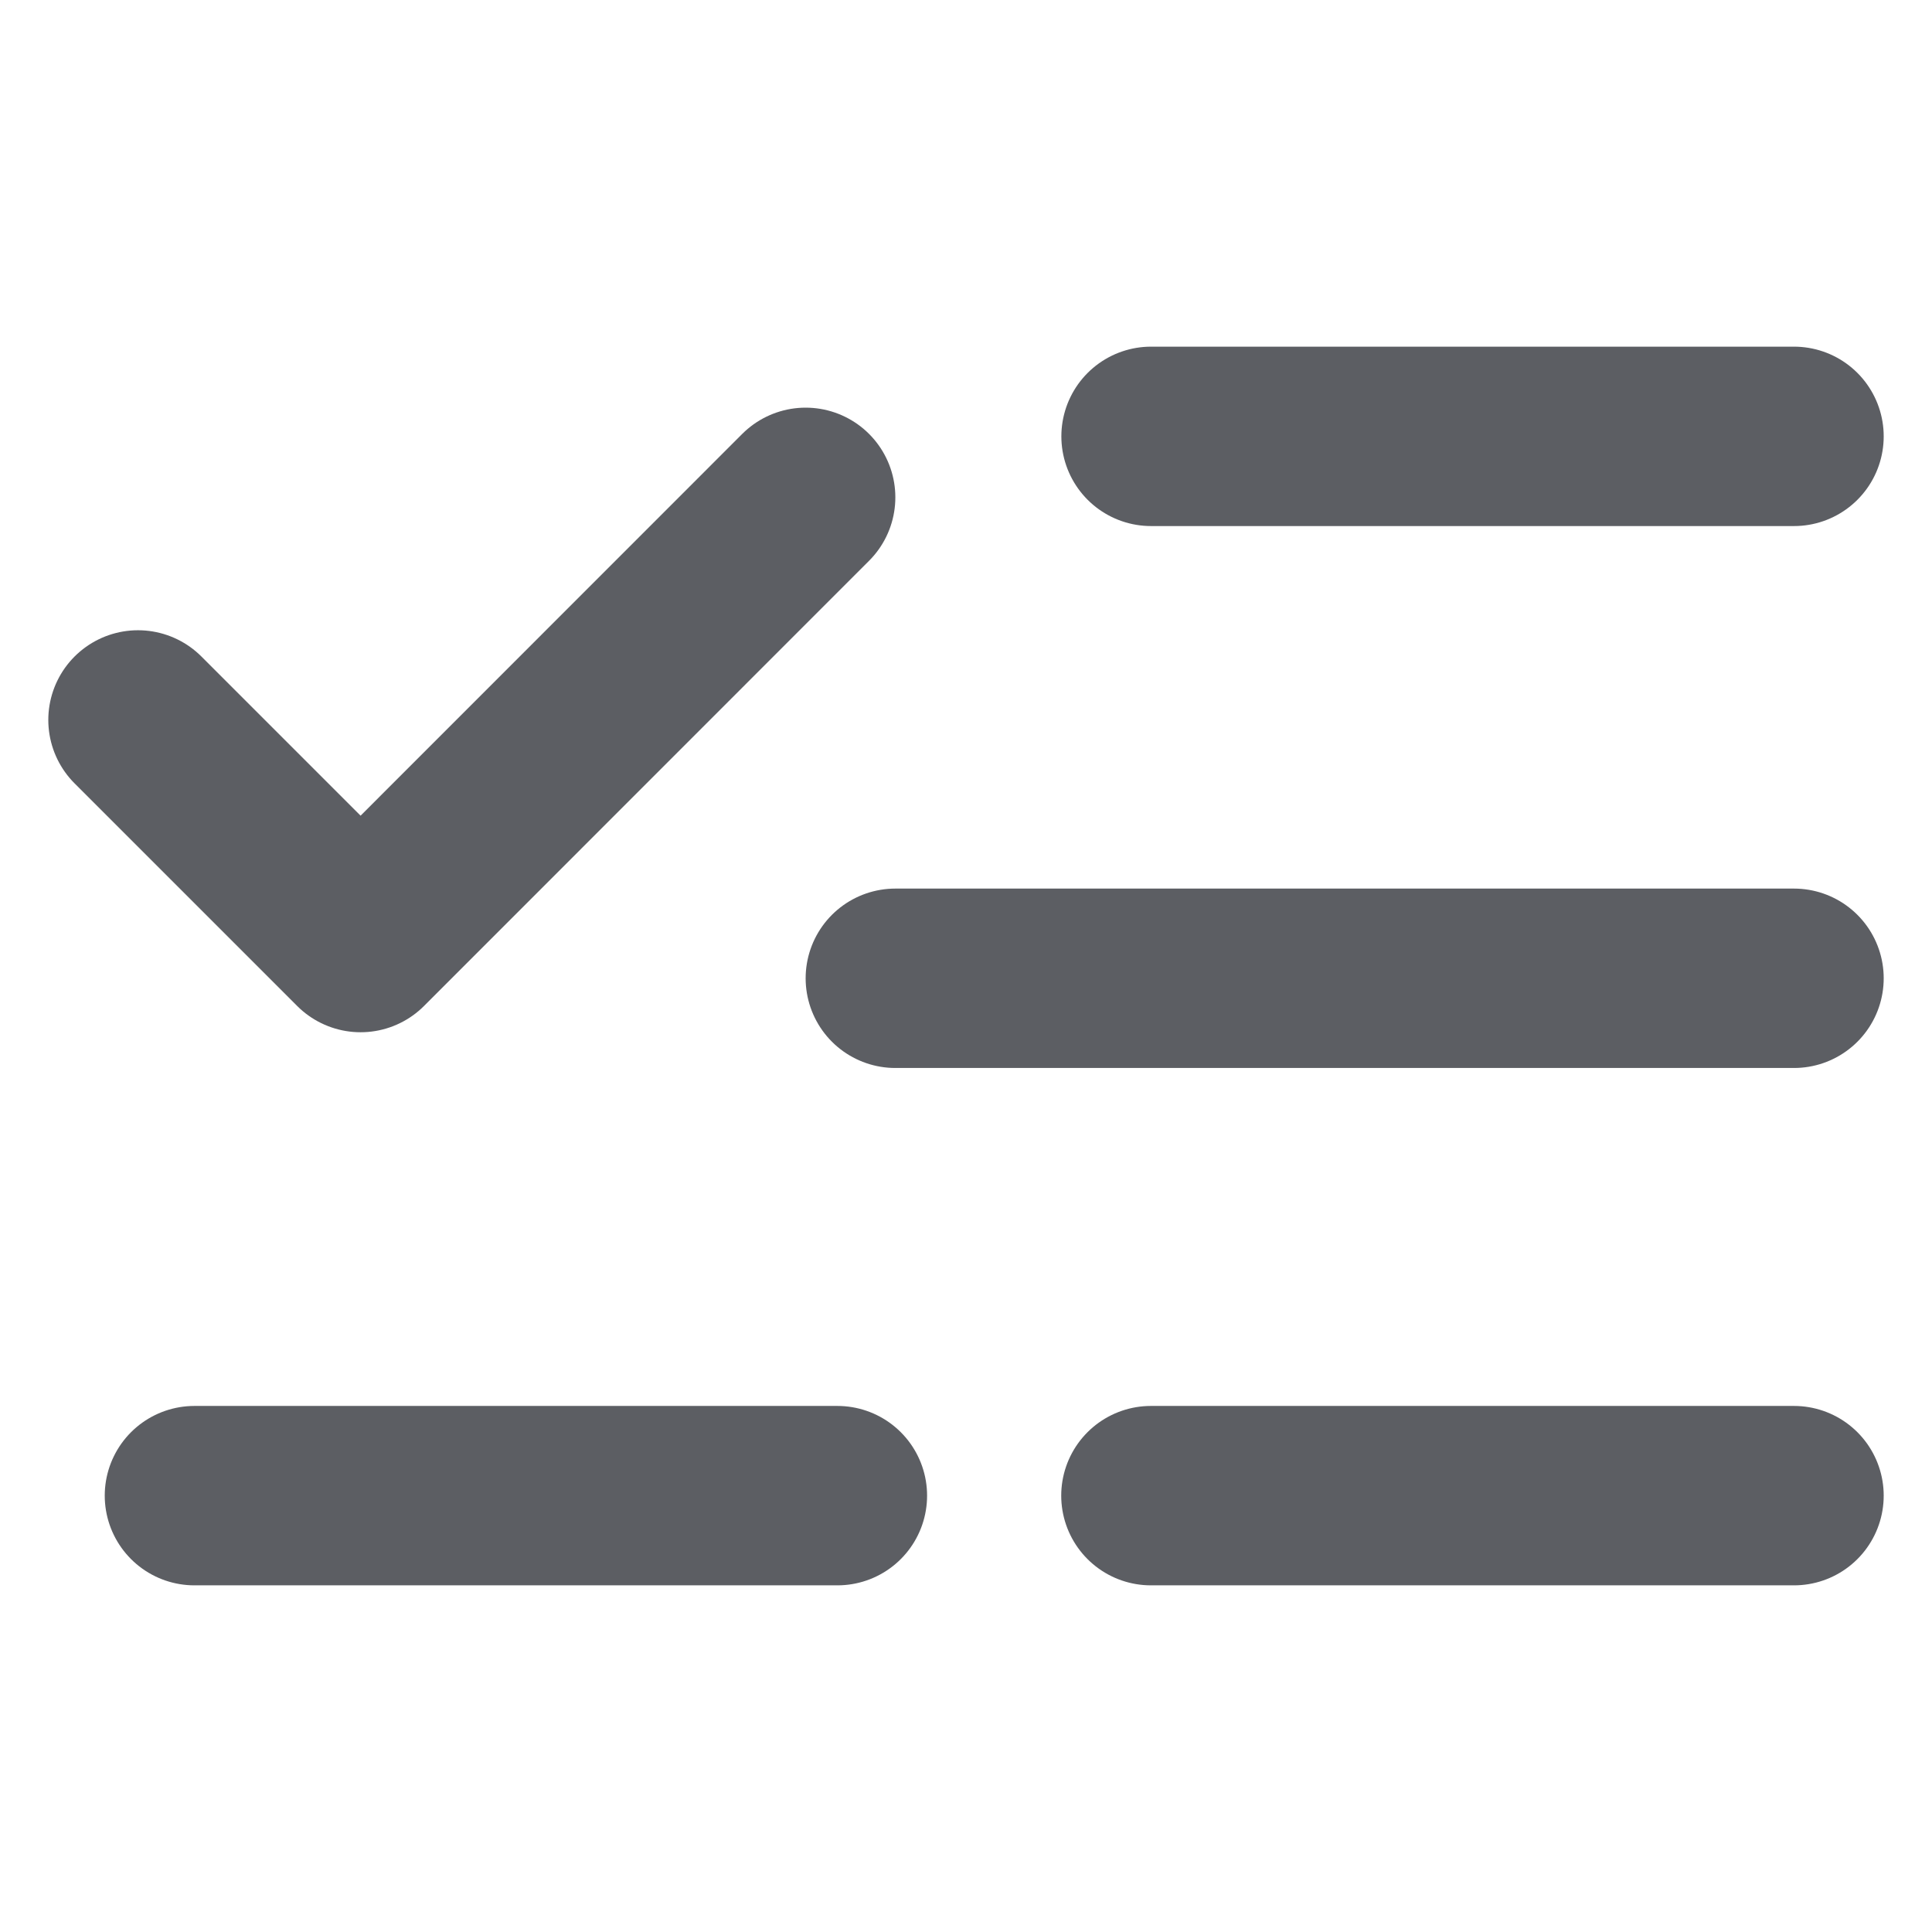
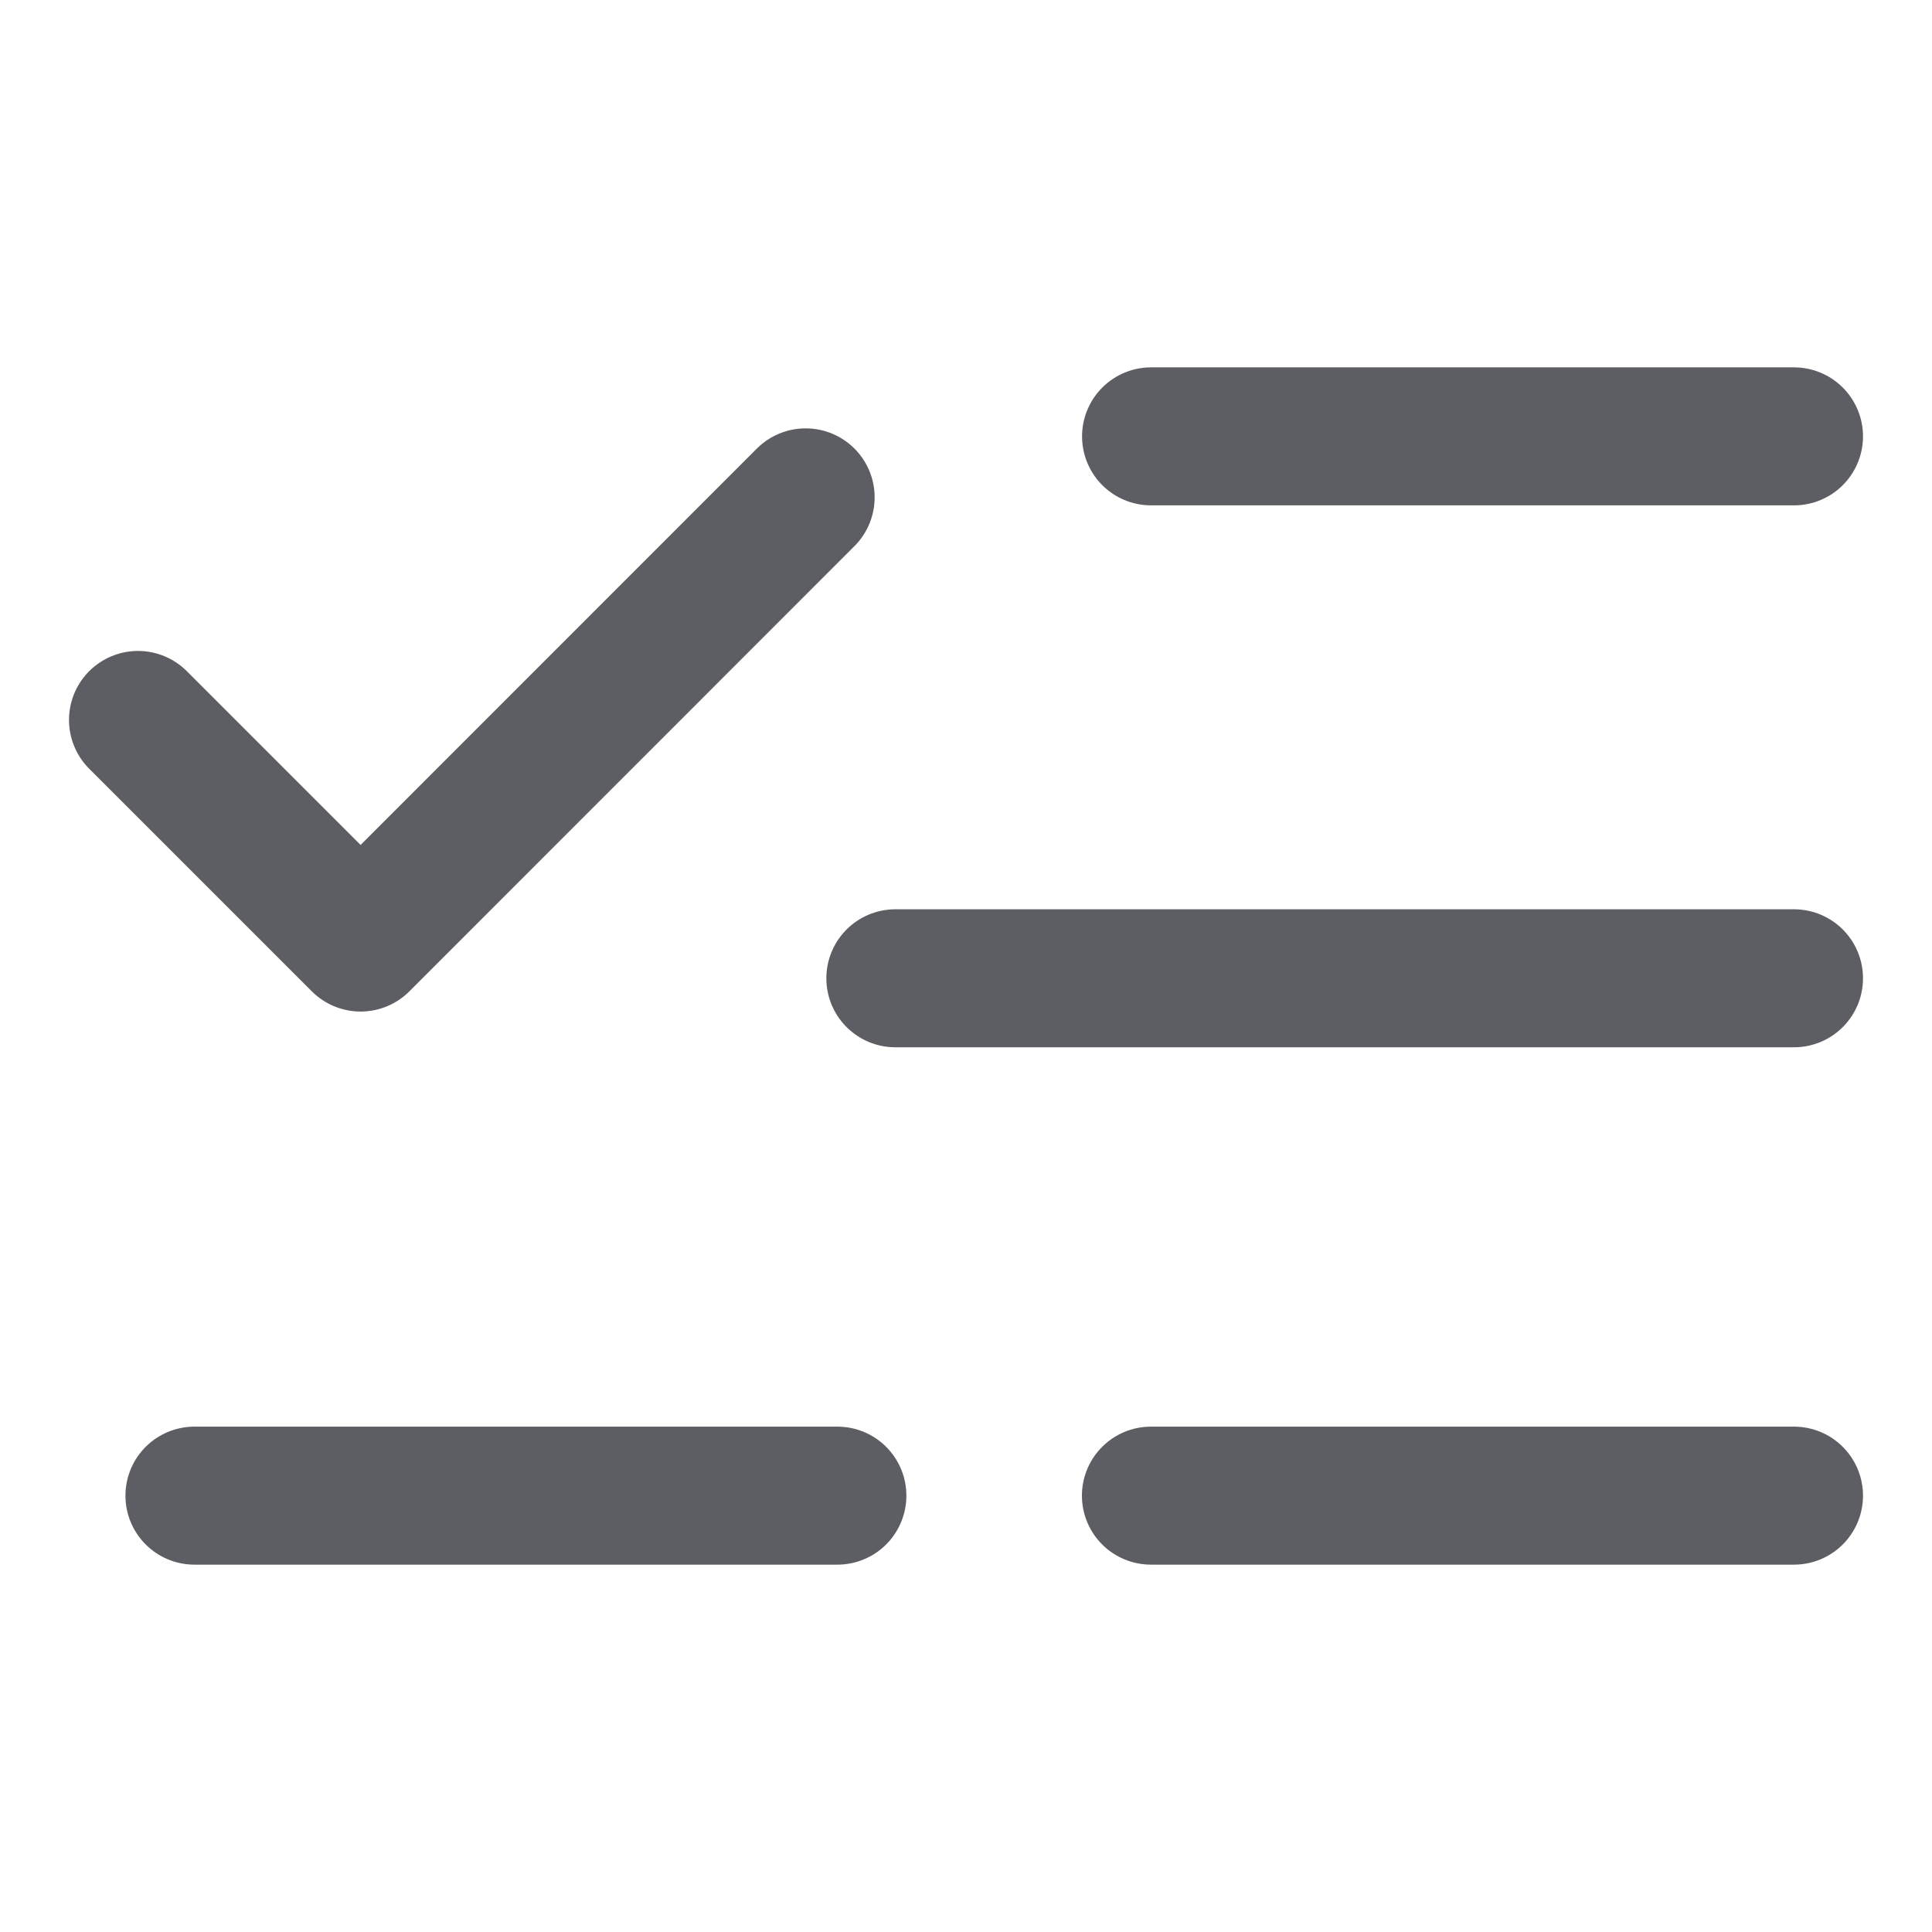
<svg xmlns="http://www.w3.org/2000/svg" width="14" height="14" viewBox="0 0 14 14" fill="none">
-   <path d="M13 3.162H8.341M13 7.089H6.488M13 10.838H8.34" stroke="#5C5E63" stroke-width="1.3" stroke-linecap="round" stroke-linejoin="round" />
-   <path d="M6.068 10.838H1.409" stroke="#5C5E63" stroke-width="1.3" stroke-linecap="round" stroke-linejoin="round" />
-   <path d="M1 5.217L2.613 6.83L5.838 3.604" stroke="#5C5E63" stroke-width="1.3" stroke-linecap="round" stroke-linejoin="round" />
+   <path d="M13 3.162H8.341M13 7.089H6.488M13 10.838H8.34" stroke="#5C5E63" stroke-linecap="round" stroke-linejoin="round" />
+   <path d="M6.068 10.838H1.409" stroke="#5C5E63" stroke-linecap="round" stroke-linejoin="round" />
+   <path d="M1 5.217L2.613 6.83L5.838 3.604" stroke="#5C5E63" stroke-linecap="round" stroke-linejoin="round" />
</svg>
